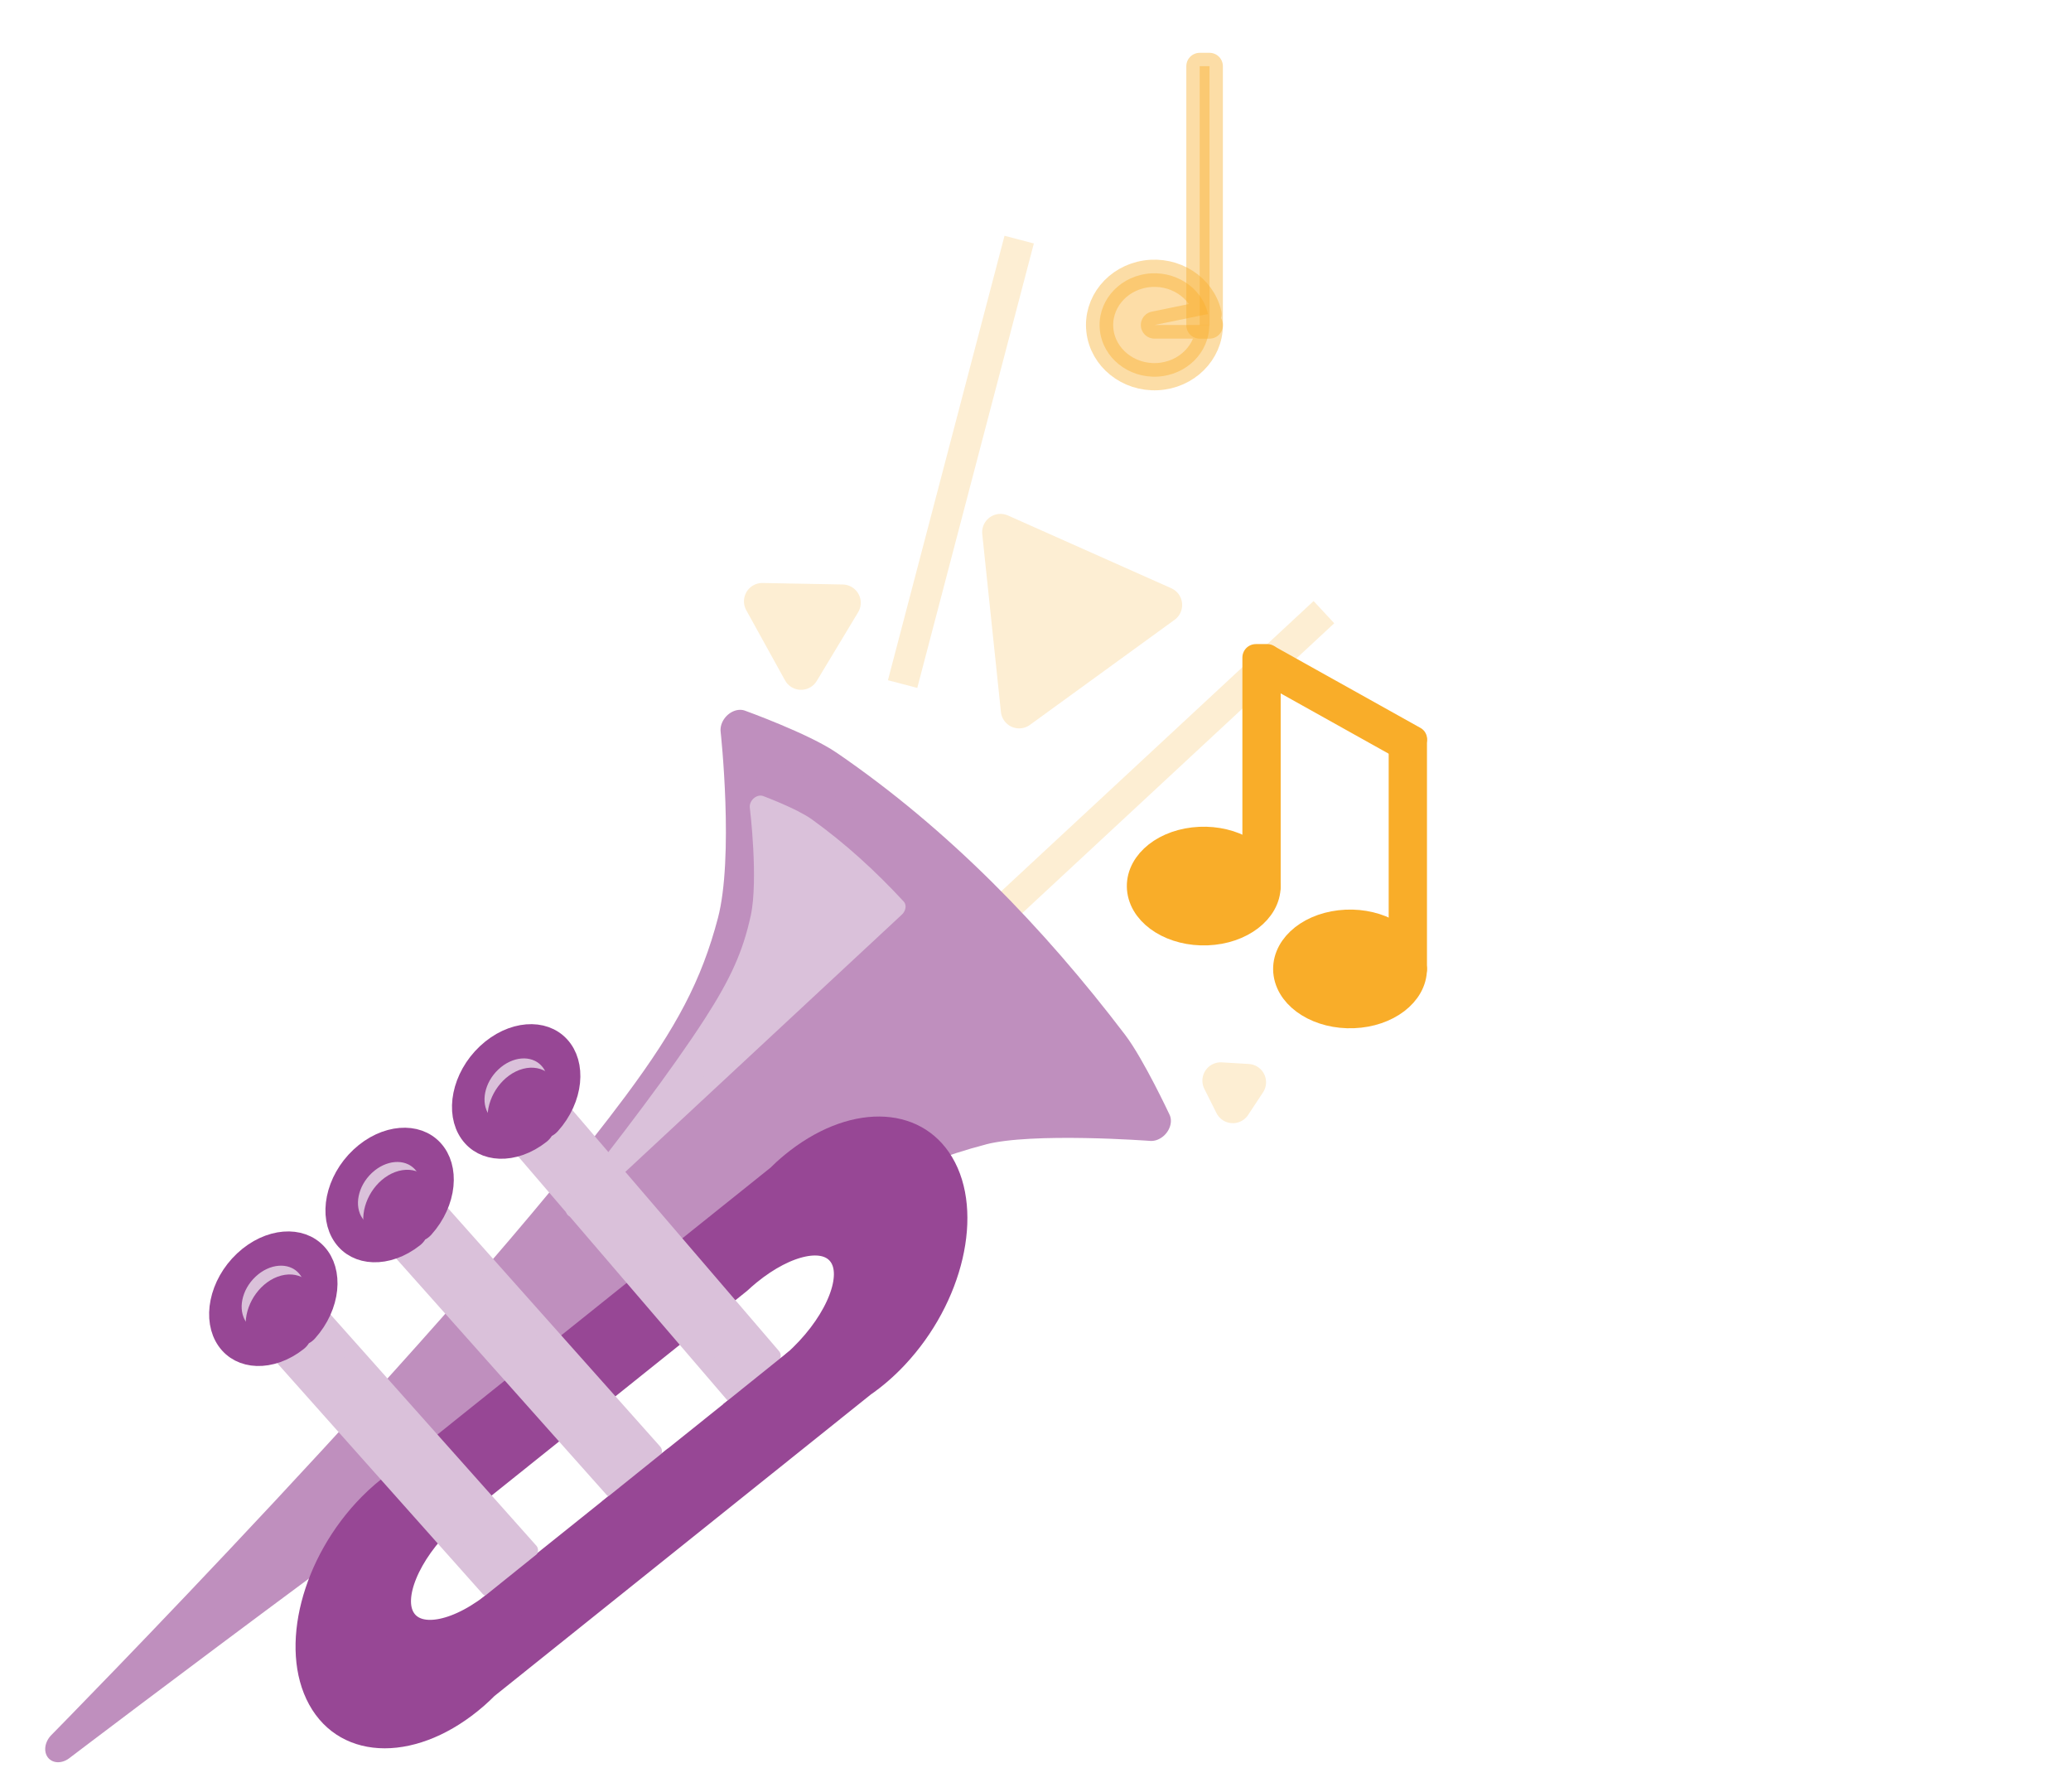
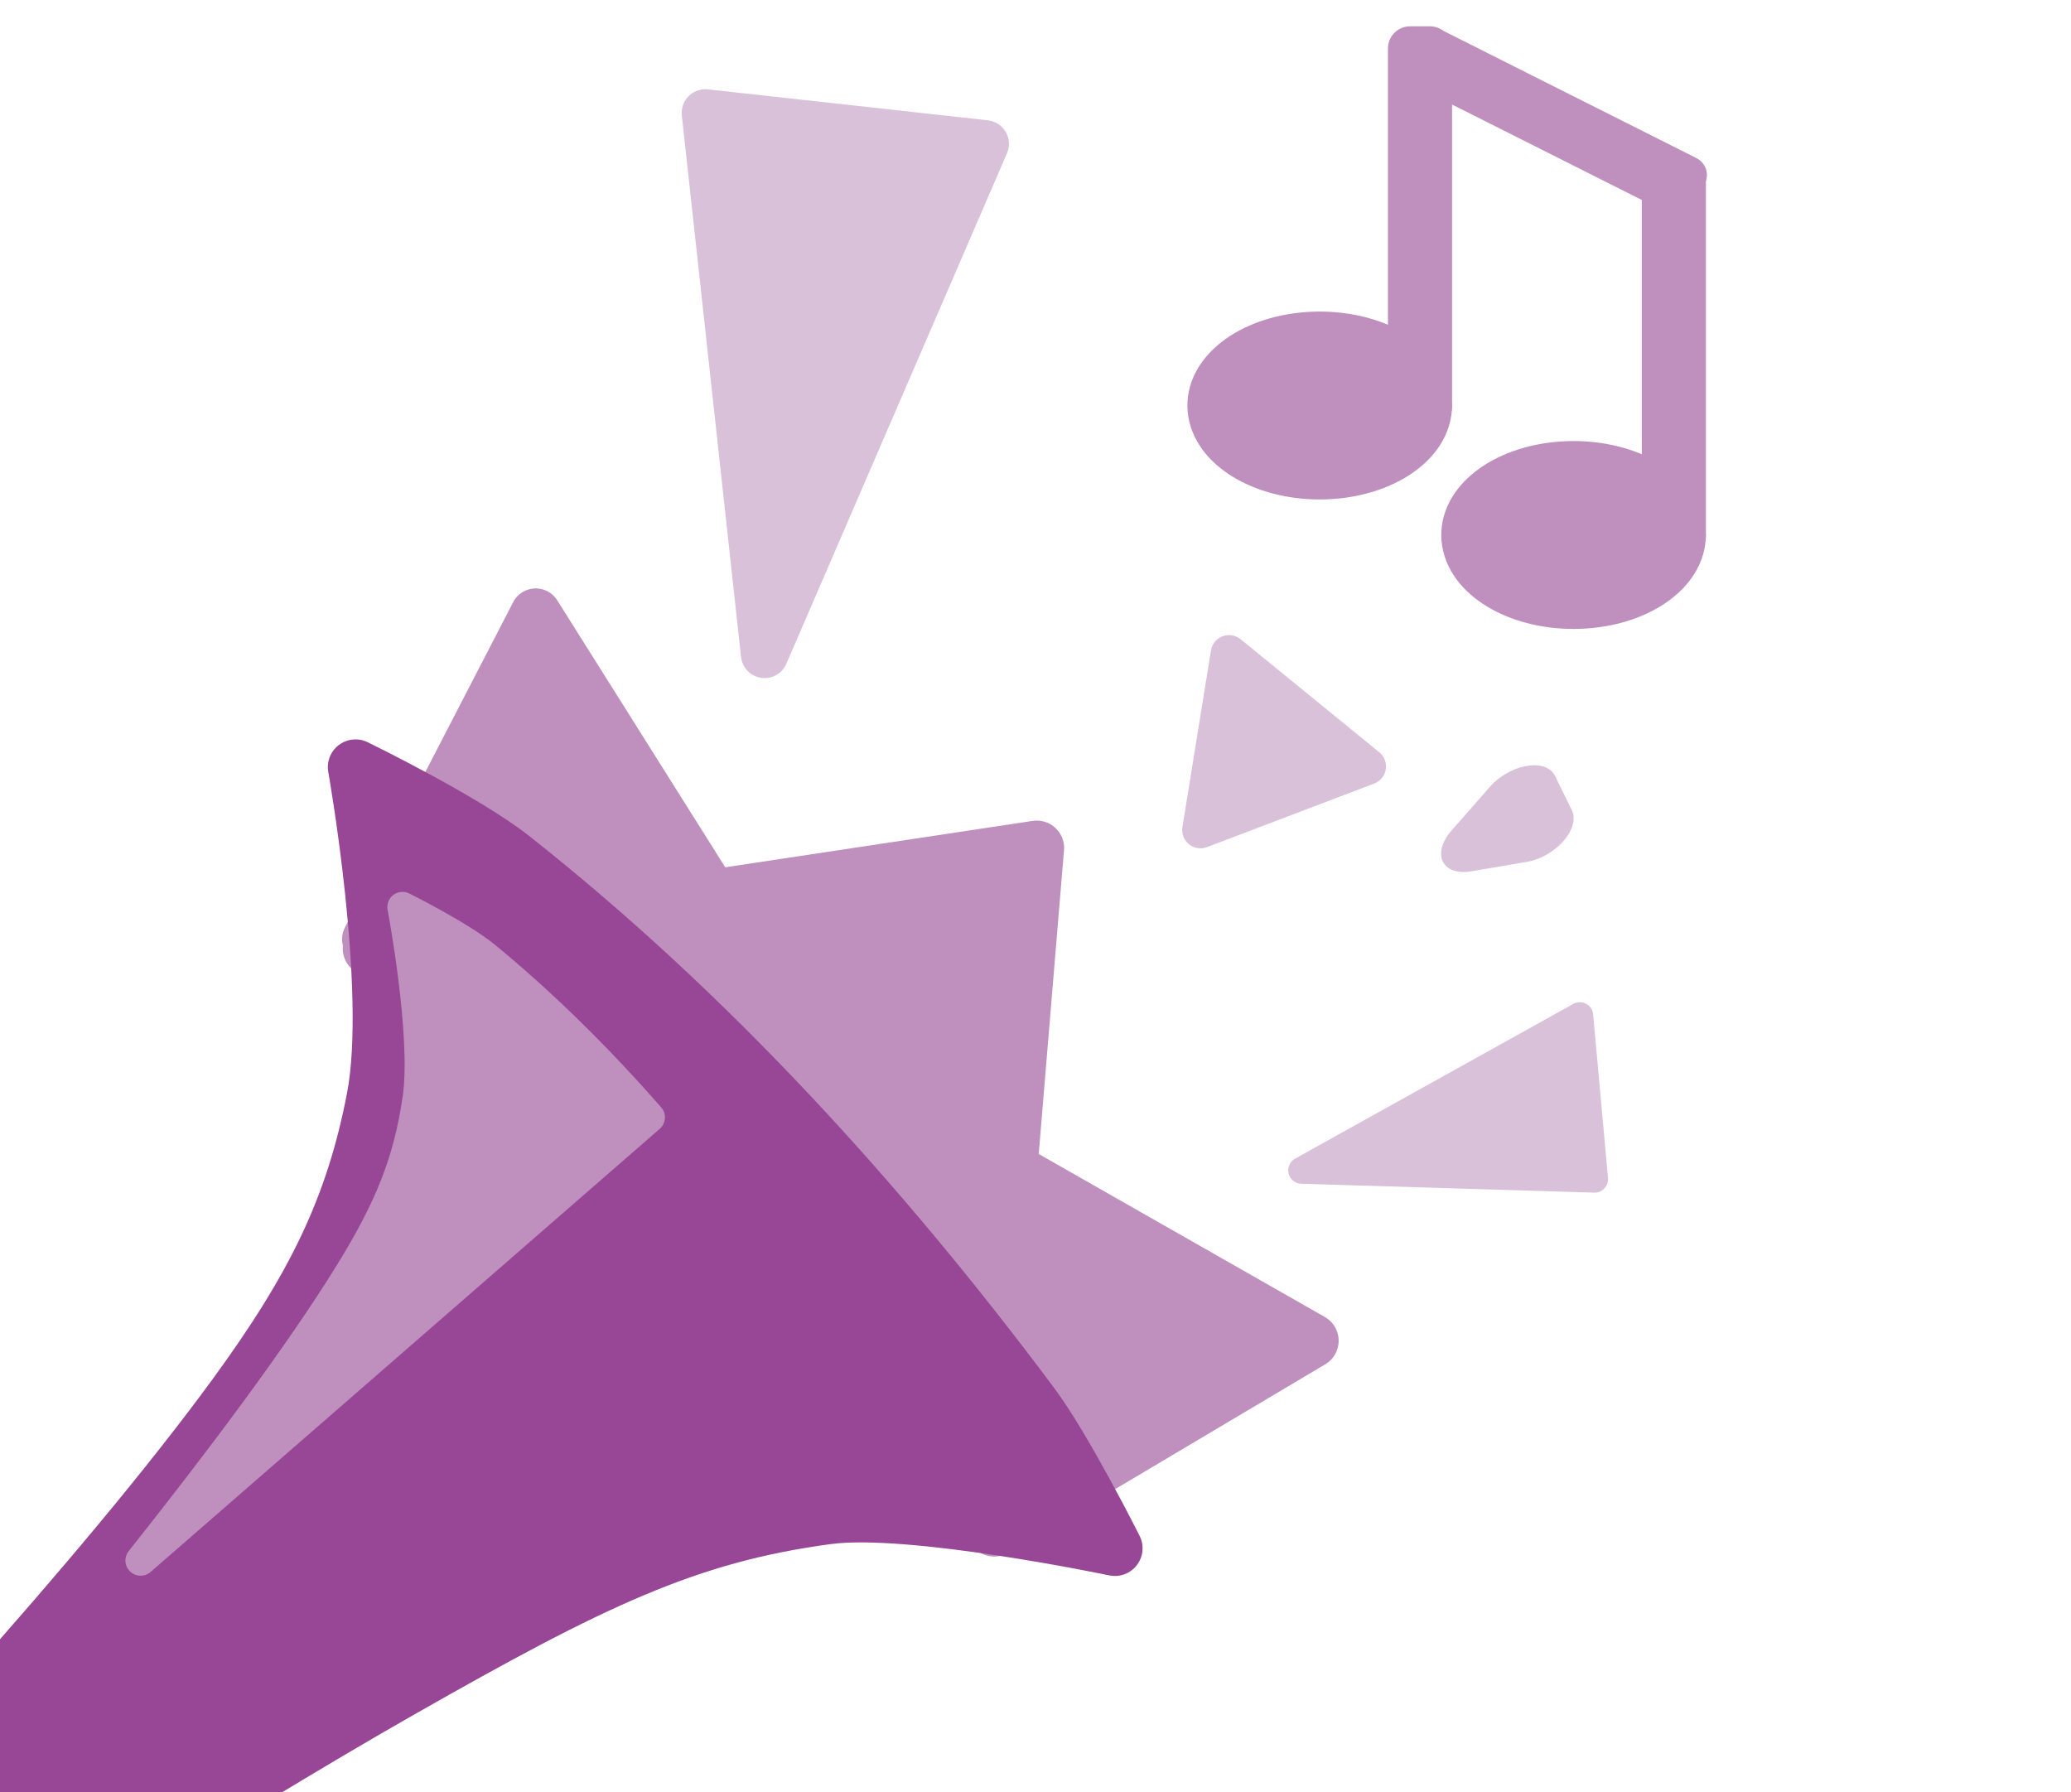
<svg xmlns="http://www.w3.org/2000/svg" width="222" height="192" viewBox="0 0 58.737 50.8" version="1.1" id="svg1583">
  <defs id="defs1580" />
  <g id="layer1">
-     <rect style="fill:#fdeed3;fill-opacity:1;stroke:none;stroke-width:1.039;stroke-linejoin:round;stroke-dasharray:none;stroke-opacity:1" id="rect97535" width="0.86" height="13.031" x="37.845" y="-15.694" transform="rotate(47.10824)" />
-     <rect style="fill:#fdeed3;fill-opacity:1;stroke:none;stroke-width:1.039;stroke-linejoin:round;stroke-dasharray:none;stroke-opacity:1" id="rect97535-5" width="0.86" height="13.031" x="29.254" y="-0.762" transform="rotate(14.69964)" />
-     <g id="g93620" transform="matrix(0.8923886,-0.07265827,-0.1179231,0.9176655,0.8547408,11.86464)">
-       <path style="fill:#bf8fbe;fill-opacity:1;stroke:#bf8fbe;stroke-width:1.024;stroke-linejoin:round;stroke-dasharray:none;stroke-opacity:1" d="m 33.612,24.599 c 1.542,-0.278 5.418,0.308 5.418,0.308 0,0 -1.043,-1.766 -1.708,-2.539 -3.045,-3.536 -6.476,-6.815 -10.326,-9.451 -0.93,-0.636 -3.029,-1.499 -3.029,-1.499 0,0 0.974,4.008 0.693,6.002 -0.28,1.989 -0.922,3.476 -2.315,5.544 -4.557,6.767 -15.862,18.566 -15.862,18.566 0,0 12.644,-9.25 19.285,-13.369 3.473,-2.154 5.215,-3.087 7.844,-3.561 z" id="path77547" />
-       <path id="path77547-0" style="fill:#dac1da;fill-opacity:1;stroke:#dac1da;stroke-width:0.562;stroke-linejoin:round;stroke-dasharray:none;stroke-opacity:1" d="m 24.993,13.918 c 0,0 0.589,2.303 0.484,3.46 -0.105,1.153 -0.409,2.022 -1.092,3.238 -0.872,1.551 -2.263,3.556 -3.635,5.429 l 9.103,-8.535 C 28.832,16.495 27.749,15.56 26.602,14.742 26.105,14.387 24.993,13.918 24.993,13.918 Z" />
-       <path id="path77647" style="fill:#974795;fill-opacity:1;stroke:#974795;stroke-width:1.037;stroke-linejoin:round;stroke-dasharray:none;stroke-opacity:1" d="m 27.604,25.32 a 3.464,4.269 22.062 0 0 -0.222,0.19 3.464,4.269 22.062 0 0 -0.166,0.163 l -11.033,8.607 3.7e-4,7.23e-4 a 3.475,4.255 22.428 0 0 -0.71,0.601 3.475,4.255 22.428 0 0 -0.772,5.71 3.475,4.255 22.428 0 0 4.843,0.384 3.475,4.255 22.428 0 0 0.297,-0.283 L 30.724,32.203 a 3.464,4.269 22.062 0 0 0.885,-0.758 3.464,4.269 22.062 0 0 0.628,-5.729 3.464,4.269 22.062 0 0 -4.634,-0.396 z m -1.019,3.103 a 1.788,2.935 44.947 0 1 3.006,-0.372 1.788,2.935 44.947 0 1 -0.893,3.275 1.788,2.935 44.947 0 1 -0.645,0.536 L 20.201,37.987 a 1.79,2.932 45.32 0 1 -0.218,0.195 1.79,2.932 45.32 0 1 -3.145,0.406 1.79,2.932 45.32 0 1 0.986,-3.282 1.79,2.932 45.32 0 1 0.516,-0.426 l -3.68e-4,-7.23e-4 7.961,-6.21 a 1.788,2.935 44.947 0 1 0.123,-0.112 1.788,2.935 44.947 0 1 0.162,-0.135 z m -7.419,8.069 -0.146,0.149 0.159,-0.124 z" />
-       <path id="rect79203" style="fill:#dac1da;fill-opacity:1;stroke:#dac1da;stroke-width:0.524;stroke-linejoin:round;stroke-dasharray:none;stroke-opacity:1" d="m -1.361,30.004 -1.501,2.92e-4 -1.054e-4,11.732 1.501,-2.92e-4 z" transform="matrix(0.734077,-0.6790662,0.6879417,0.7257659,0,0)" />
-       <rect style="fill:#dac1da;fill-opacity:1;stroke:#dac1da;stroke-width:0.53;stroke-linejoin:round;stroke-dasharray:none;stroke-opacity:1" id="rect79203-3" width="1.52" height="11.854" x="-7.838" y="29.629" transform="matrix(0.7441785,-0.6679808,0.6987872,0.7153296,0,0)" />
-       <rect style="fill:#dac1da;fill-opacity:1;stroke:#dac1da;stroke-width:0.53;stroke-linejoin:round;stroke-dasharray:none;stroke-opacity:1" id="rect79203-3-4" width="1.52" height="11.854" x="-12.338" y="29.31" transform="matrix(0.7441785,-0.6679808,0.6987872,0.7153296,0,0)" />
-       <path style="fill:#dac1da;fill-opacity:1;stroke:#974795;stroke-width:1.039;stroke-linejoin:round;stroke-dasharray:none;stroke-opacity:1" id="path79427" d="m 30.377,-1.952 a 1.51,1.536 0 0 1 -1.43,1.534 1.51,1.536 0 0 1 -1.583,-1.37 1.51,1.536 0 0 1 1.26,-1.681 1.51,1.536 0 0 1 1.718,1.19 l -1.476,0.327 z" transform="matrix(0.5833628,0.8122117,-0.7933706,0.6087389,0,0)" />
-       <path style="fill:#dac1da;fill-opacity:1;stroke:#974795;stroke-width:1.039;stroke-linejoin:round;stroke-dasharray:none;stroke-opacity:1" id="path79427-4" d="M 30.472,2.703 A 1.51,1.536 0 0 1 29.043,4.237 1.51,1.536 0 0 1 27.46,2.867 1.51,1.536 0 0 1 28.72,1.187 1.51,1.536 0 0 1 30.438,2.376 l -1.476,0.327 z" transform="matrix(0.5833628,0.8122117,-0.7933706,0.6087389,0,0)" />
-       <path style="fill:#dac1da;fill-opacity:1;stroke:#974795;stroke-width:1.039;stroke-linejoin:round;stroke-dasharray:none;stroke-opacity:1" id="path79427-4-4" d="M 30.794,7.109 A 1.51,1.536 0 0 1 29.365,8.643 1.51,1.536 0 0 1 27.782,7.273 1.51,1.536 0 0 1 29.042,5.592 1.51,1.536 0 0 1 30.76,6.782 L 29.284,7.109 Z" transform="matrix(0.5833628,0.8122117,-0.7933706,0.6087389,0,0)" />
-       <rect style="fill:#974795;fill-opacity:1;stroke:none;stroke-width:0.972;stroke-linejoin:round;stroke-dasharray:none;stroke-opacity:1" id="rect89718" width="2.414" height="1.322" x="0.675" y="41.859" transform="matrix(0.7872655,-0.6166141,0.6161929,0.7875953,0,0)" />
-       <rect style="fill:#974795;fill-opacity:1;stroke:none;stroke-width:0.972;stroke-linejoin:round;stroke-dasharray:none;stroke-opacity:1" id="rect89718-7" width="2.414" height="1.322" x="-3.755" y="41.856" transform="matrix(0.7872655,-0.6166141,0.6161929,0.7875953,0,0)" />
-       <rect style="fill:#974795;fill-opacity:1;stroke:none;stroke-width:0.972;stroke-linejoin:round;stroke-dasharray:none;stroke-opacity:1" id="rect89718-7-7" width="2.414" height="1.322" x="-8.194" y="41.865" transform="matrix(0.7872655,-0.6166141,0.6161929,0.7875953,0,0)" />
-       <path style="fill:#974795;fill-opacity:1;stroke:#974795;stroke-width:0.604;stroke-linejoin:round;stroke-dasharray:none;stroke-opacity:1" id="path92107" d="m 19.54,22.805 a 0.838,0.953 0 0 1 -0.793,0.952 0.838,0.953 0 0 1 -0.878,-0.85 0.838,0.953 0 0 1 0.699,-1.043 0.838,0.953 0 0 1 0.953,0.738 l -0.819,0.203 z" />
-       <path style="fill:#974795;fill-opacity:1;stroke:#974795;stroke-width:0.604;stroke-linejoin:round;stroke-dasharray:none;stroke-opacity:1" id="path92107-7" d="m 15.969,25.678 a 0.838,0.953 0 0 1 -0.793,0.952 0.838,0.953 0 0 1 -0.878,-0.85 0.838,0.953 0 0 1 0.699,-1.043 0.838,0.953 0 0 1 0.953,0.738 l -0.819,0.203 z" />
-       <path style="fill:#974795;fill-opacity:1;stroke:#974795;stroke-width:0.604;stroke-linejoin:round;stroke-dasharray:none;stroke-opacity:1" id="path92107-7-9" d="m 12.625,28.648 a 0.838,0.953 0 0 1 -0.793,0.952 0.838,0.953 0 0 1 -0.878,-0.85 0.838,0.953 0 0 1 0.699,-1.043 0.838,0.953 0 0 1 0.953,0.738 l -0.819,0.203 z" />
-     </g>
-     <g id="g96721-6" transform="translate(5.920015,-6.515004)" style="fill:#f9ad29;fill-opacity:0.413;stroke:#f9ad29;stroke-opacity:0.412">
-       <path style="fill:#f9ad29;fill-opacity:0.413;stroke:#f9ad29;stroke-width:0.772;stroke-linejoin:round;stroke-dasharray:none;stroke-opacity:0.412" id="path94400-6" d="m 28.378,15.732 a 1.556,1.467 0 0 1 -1.473,1.464 1.556,1.467 0 0 1 -1.63,-1.308 1.556,1.467 0 0 1 1.298,-1.604 1.556,1.467 0 0 1 1.769,1.136 l -1.52,0.312 z" />
-       <rect style="fill:#f9ad29;fill-opacity:0.413;stroke:#f9ad29;stroke-width:0.758;stroke-linejoin:round;stroke-dasharray:none;stroke-opacity:0.412" id="rect94402-8" width="0.279" height="7.348" x="28.105" y="8.392" />
-     </g>
-     <g id="g96728" transform="translate(0.1322926,5.291666)">
-       <path style="fill:#f9ad29;fill-opacity:1;stroke:#f9ad29;stroke-width:0.778;stroke-linejoin:round;stroke-dasharray:none;stroke-opacity:1" id="path94400-8" d="m 35.801,19.836 a 1.793,1.295 0 0 1 -1.697,1.293 1.793,1.295 0 0 1 -1.878,-1.154 1.793,1.295 0 0 1 1.495,-1.416 1.793,1.295 0 0 1 2.039,1.003 l -1.752,0.275 z" />
-       <rect style="fill:#f9ad29;fill-opacity:1;stroke:#f9ad29;stroke-width:0.764;stroke-linejoin:round;stroke-dasharray:none;stroke-opacity:1" id="rect94402-3" width="0.322" height="6.487" x="35.486" y="13.356" />
-       <path style="fill:#f9ad29;fill-opacity:1;stroke:#f9ad29;stroke-width:0.778;stroke-linejoin:round;stroke-dasharray:none;stroke-opacity:1" id="path94400-8-6" d="m 39.95,22.186 a 1.793,1.295 0 0 1 -1.697,1.293 1.793,1.295 0 0 1 -1.878,-1.154 1.793,1.295 0 0 1 1.495,-1.416 1.793,1.295 0 0 1 2.039,1.003 l -1.752,0.275 z" />
-       <rect style="fill:#f9ad29;fill-opacity:1;stroke:#f9ad29;stroke-width:0.764;stroke-linejoin:round;stroke-dasharray:none;stroke-opacity:1" id="rect94402-3-7" width="0.322" height="6.487" x="39.635" y="15.706" />
-       <rect style="fill:#f9ad29;fill-opacity:1;stroke:#f9ad29;stroke-width:0.713;stroke-linejoin:round;stroke-dasharray:none;stroke-opacity:1" id="rect94458" width="4.704" height="0.365" x="37.925" y="-5.818" transform="matrix(0.8730982,0.4875444,-0.4757692,0.8795702,0,0)" />
-     </g>
-     <path style="fill:#fdeed3;fill-opacity:1;stroke:#fdeed3;stroke-width:1.039;stroke-linejoin:round;stroke-dasharray:none;stroke-opacity:1" id="path95261" d="M 14.354,8.731 12.121,8.301 13.61,6.582 Z" transform="rotate(170.1703,17.62884,13.2042)" />
-     <path style="fill:#fdeed3;fill-opacity:1;stroke:#fdeed3;stroke-width:1.039;stroke-linejoin:round;stroke-dasharray:none;stroke-opacity:1" id="path95263" d="M 23.217,4.366 19.852,8.161 18.248,3.349 Z" transform="rotate(132.4444,22.58653,13.50454)" />
-     <path style="fill:#fdeed3;fill-opacity:1;stroke:#fdeed3;stroke-width:1.039;stroke-linejoin:round;stroke-dasharray:none;stroke-opacity:1" id="path95265" d="m 15.809,11.179 -0.423,0.641 -0.344,-0.687 z" transform="translate(19.57917,19.51302)" />
+     <path style="fill:#bf8fbe;fill-opacity:1;stroke:#bf8fbe;stroke-width:1.551;stroke-linejoin:round;stroke-dasharray:none;stroke-opacity:1" id="path70897" d="M 37.191,38.023 28.197,43.367 25.247,31.219 Z" />
+     <path style="fill:#bf8fbe;fill-opacity:1;stroke:#bf8fbe;stroke-width:1.441;stroke-linejoin:round;stroke-dasharray:none;stroke-opacity:1" id="path70899" d="M 23.267,30.235 10.422,26.635 15.194,17.408 Z" />
+     <path style="fill:#bf8fbe;fill-opacity:1;stroke:#bf8fbe;stroke-width:1.551;stroke-linejoin:round;stroke-dasharray:none;stroke-opacity:1" id="path70901" d="M 27.82,43.079 10.496,26.9 29.404,24.047 Z" />
+     <path style="fill:#dac1da;fill-opacity:1;stroke:#dac1da;stroke-width:0.76;stroke-linejoin:round;stroke-dasharray:none;stroke-opacity:1" id="path71772" d="m 45.227,33.442 -8.31,-0.252 7.889,-4.388 z" />
+     <path style="fill:#dac1da;fill-opacity:1;stroke:#dac1da;stroke-width:1.344;stroke-linejoin:round;stroke-dasharray:none;stroke-opacity:1" id="path71772-4" d="m 20.006,3.202 7.937,0.878 -6.258,14.478 z" />
+     <path style="fill:#974795;fill-opacity:1;stroke:#974795;stroke-width:1.57;stroke-linejoin:round;stroke-dasharray:none;stroke-opacity:1" d="m 23.486,43.008 c 2.347,-0.313 8.134,0.9 8.134,0.9 0,0 -1.42,-2.829 -2.356,-4.083 -4.284,-5.737 -9.172,-11.105 -14.746,-15.504 -1.346,-1.062 -4.435,-2.567 -4.435,-2.567 0,0 1.124,6.31 0.531,9.389 -0.591,3.071 -1.685,5.335 -3.959,8.444 -7.441,10.171 -25.475,27.643 -25.475,27.643 0,0 19.834,-13.404 30.187,-19.294 5.415,-3.081 8.118,-4.396 12.118,-4.929 z" id="path77547-4" />
+     <path id="path77547-0-3" style="fill:#bf8fbe;fill-opacity:1;stroke:#bf8fbe;stroke-width:0.862;stroke-linejoin:round;stroke-dasharray:none;stroke-opacity:1" d="m 11.416,25.724 c 0,0 0.691,3.628 0.433,5.419 -0.257,1.786 -0.789,3.114 -1.922,4.951 -1.446,2.344 -3.712,5.355 -5.939,8.161 L 18.428,31.688 C 16.977,30.031 15.426,28.492 13.769,27.13 13.05,26.539 11.416,25.724 11.416,25.724 Z" />
+     <path style="fill:#bf8fbe;fill-opacity:1;stroke:#bf8fbe;stroke-width:1.574;stroke-linejoin:round;stroke-dasharray:none;stroke-opacity:1" id="path94400-6" d="M 87.197,2.214 A 3.187,2.978 0 0 1 84.181,5.188 3.187,2.978 0 0 1 80.841,2.533 3.187,2.978 0 0 1 83.5,-0.725 3.187,2.978 0 0 1 87.124,1.581 L 84.01,2.214 Z" />
+     <rect style="fill:#bf8fbe;fill-opacity:1;stroke:#bf8fbe;stroke-width:1.546;stroke-linejoin:round;stroke-dasharray:none;stroke-opacity:1" id="rect94402-8" width="0.572" height="14.921" x="86.638" y="-12.691" />
+     <path style="fill:#dac1da;fill-opacity:1;stroke:#dac1da;stroke-width:1.039;stroke-linejoin:round;stroke-dasharray:none;stroke-opacity:1" id="path95261" d="M 14.354,8.731 12.121,8.301 13.61,6.582 Z" transform="rotate(-108.0275,26.21469,-10.93163)" />
+     <path style="fill:#dac1da;fill-opacity:1;stroke:#dac1da;stroke-width:1.039;stroke-linejoin:round;stroke-dasharray:none;stroke-opacity:1" id="path95263" d="M 23.217,4.366 19.852,8.161 18.248,3.349 Z" transform="rotate(27.62079,-4.32681,44.72533)" />
+     <path style="fill:#dac1da;fill-opacity:1;stroke:#dac1da;stroke-width:1.039;stroke-linejoin:round;stroke-dasharray:none;stroke-opacity:1" id="path95265" d="m 15.809,11.179 -0.423,0.641 -0.344,-0.687 z" transform="matrix(0.7444971,1.206055,-1.966003,1.213612,53.74737,-9.060776)" />
+     <path style="fill:#bf8fbe;fill-opacity:1;stroke:#bf8fbe;stroke-width:1.282;stroke-linejoin:round;stroke-dasharray:none;stroke-opacity:1" id="path94400-8" d="m 40.54,11.5 a 3.111,2.023 0 0 1 -2.944,2.02 3.111,2.023 0 0 1 -3.26,-1.804 3.111,2.023 0 0 1 2.595,-2.213 3.111,2.023 0 0 1 3.537,1.567 l -3.04,0.43 z" />
+     <rect style="fill:#bf8fbe;fill-opacity:1;stroke:#bf8fbe;stroke-width:1.259;stroke-linejoin:round;stroke-dasharray:none;stroke-opacity:1" id="rect94402-3" width="0.559" height="10.136" x="39.994" y="1.375" />
+     <path style="fill:#bf8fbe;fill-opacity:1;stroke:#bf8fbe;stroke-width:1.282;stroke-linejoin:round;stroke-dasharray:none;stroke-opacity:1" id="path94400-8-6" d="m 47.74,15.172 a 3.111,2.023 0 0 1 -2.944,2.02 3.111,2.023 0 0 1 -3.26,-1.804 3.111,2.023 0 0 1 2.595,-2.213 3.111,2.023 0 0 1 3.537,1.567 l -3.04,0.43 z" />
+     <rect style="fill:#bf8fbe;fill-opacity:1;stroke:#bf8fbe;stroke-width:1.259;stroke-linejoin:round;stroke-dasharray:none;stroke-opacity:1" id="rect94402-3-7" width="0.559" height="10.136" x="47.194" y="5.046" />
+     <rect style="fill:#bf8fbe;fill-opacity:1;stroke:#bf8fbe;stroke-width:1.176;stroke-linejoin:round;stroke-dasharray:none;stroke-opacity:1" id="rect94458" width="7.977" height="0.585" x="35.692" y="-17.071" transform="matrix(0.8934039,0.4492543,-0.5149151,0.8572412,0,0)" />
  </g>
</svg>
